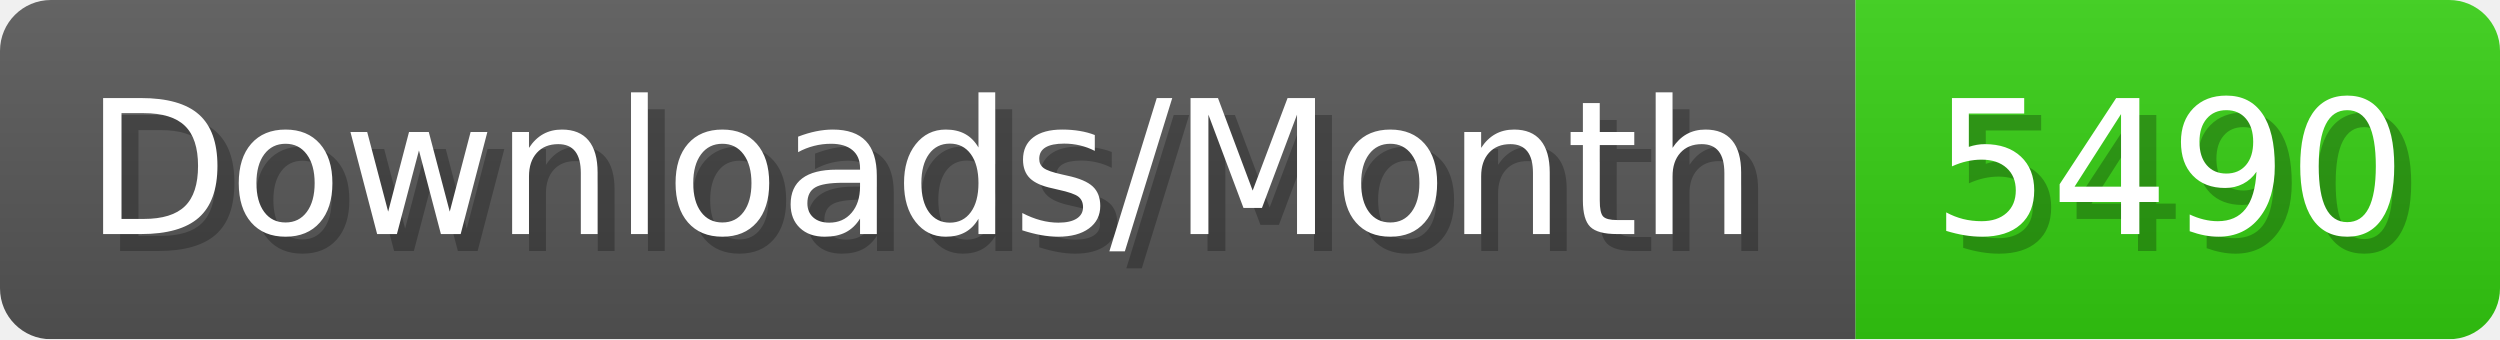
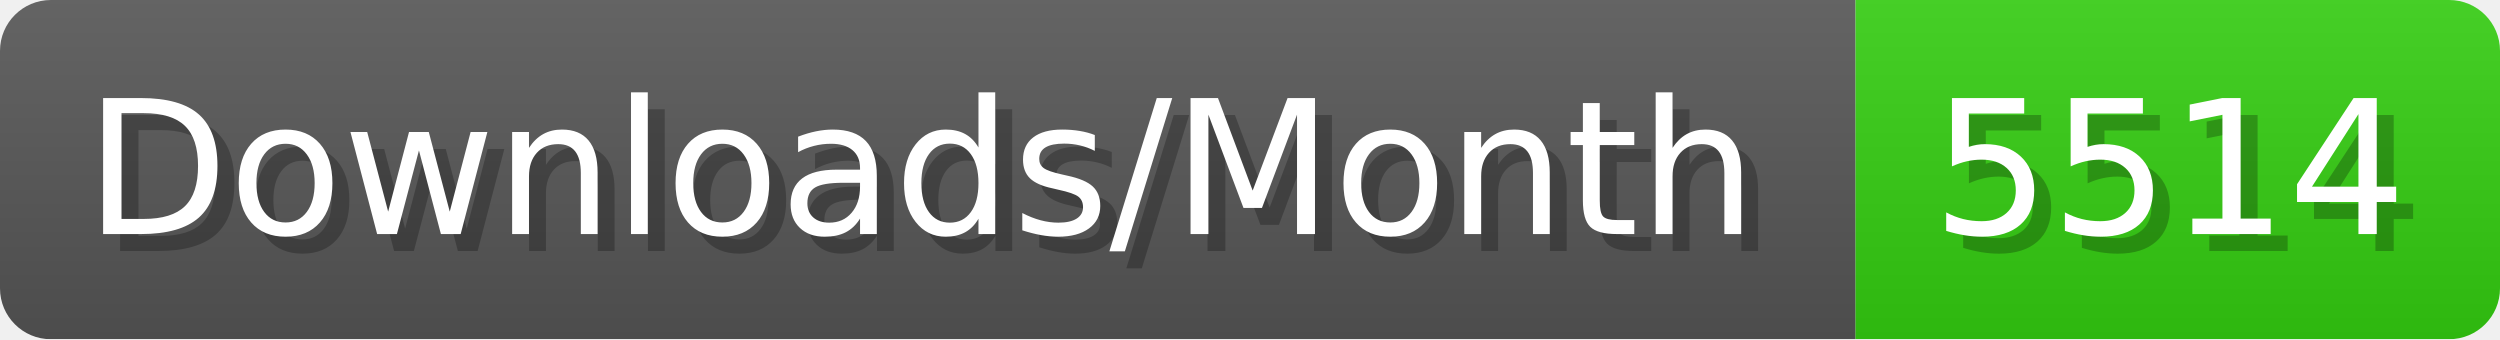
- <svg xmlns="http://www.w3.org/2000/svg" width="147.4" height="20" viewBox="0 0 1474 200" role="img" aria-label="Downloads/Month: 5490">
+ <svg xmlns="http://www.w3.org/2000/svg" width="147.4" height="20" viewBox="0 0 1474 200" role="img" aria-label="Downloads/Month: 5514">
  <linearGradient id="YlXUI" x2="0" y2="100%">
    <stop offset="0" stop-opacity=".1" stop-color="#EEE" />
    <stop offset="1" stop-opacity=".1" />
  </linearGradient>
  <mask id="JHhop">
    <rect width="1474" height="200" rx="30" fill="#FFF" />
  </mask>
  <g mask="url(#JHhop)">
    <rect width="1094" height="200" fill="#555" />
    <rect width="380" height="200" fill="#3C1" x="1094" />
    <rect width="1474" height="200" fill="url(#YlXUI)" />
  </g>
  <g aria-hidden="true" fill="#fff" text-anchor="start" font-family="Verdana,DejaVu Sans,sans-serif" font-size="110">
    <text x="60" y="148" textLength="994" fill="#000" opacity="0.25">Downloads/Month</text>
    <text x="50" y="138" textLength="994">Downloads/Month</text>
-     <text x="1149" y="148" textLength="280" fill="#000" opacity="0.25">5490</text>
-     <text x="1139" y="138" textLength="280">5490</text>
+     <text x="1149" y="148" textLength="280" fill="#000" opacity="0.25">5514</text>
+     <text x="1139" y="138" textLength="280">5514</text>
  </g>
</svg>
